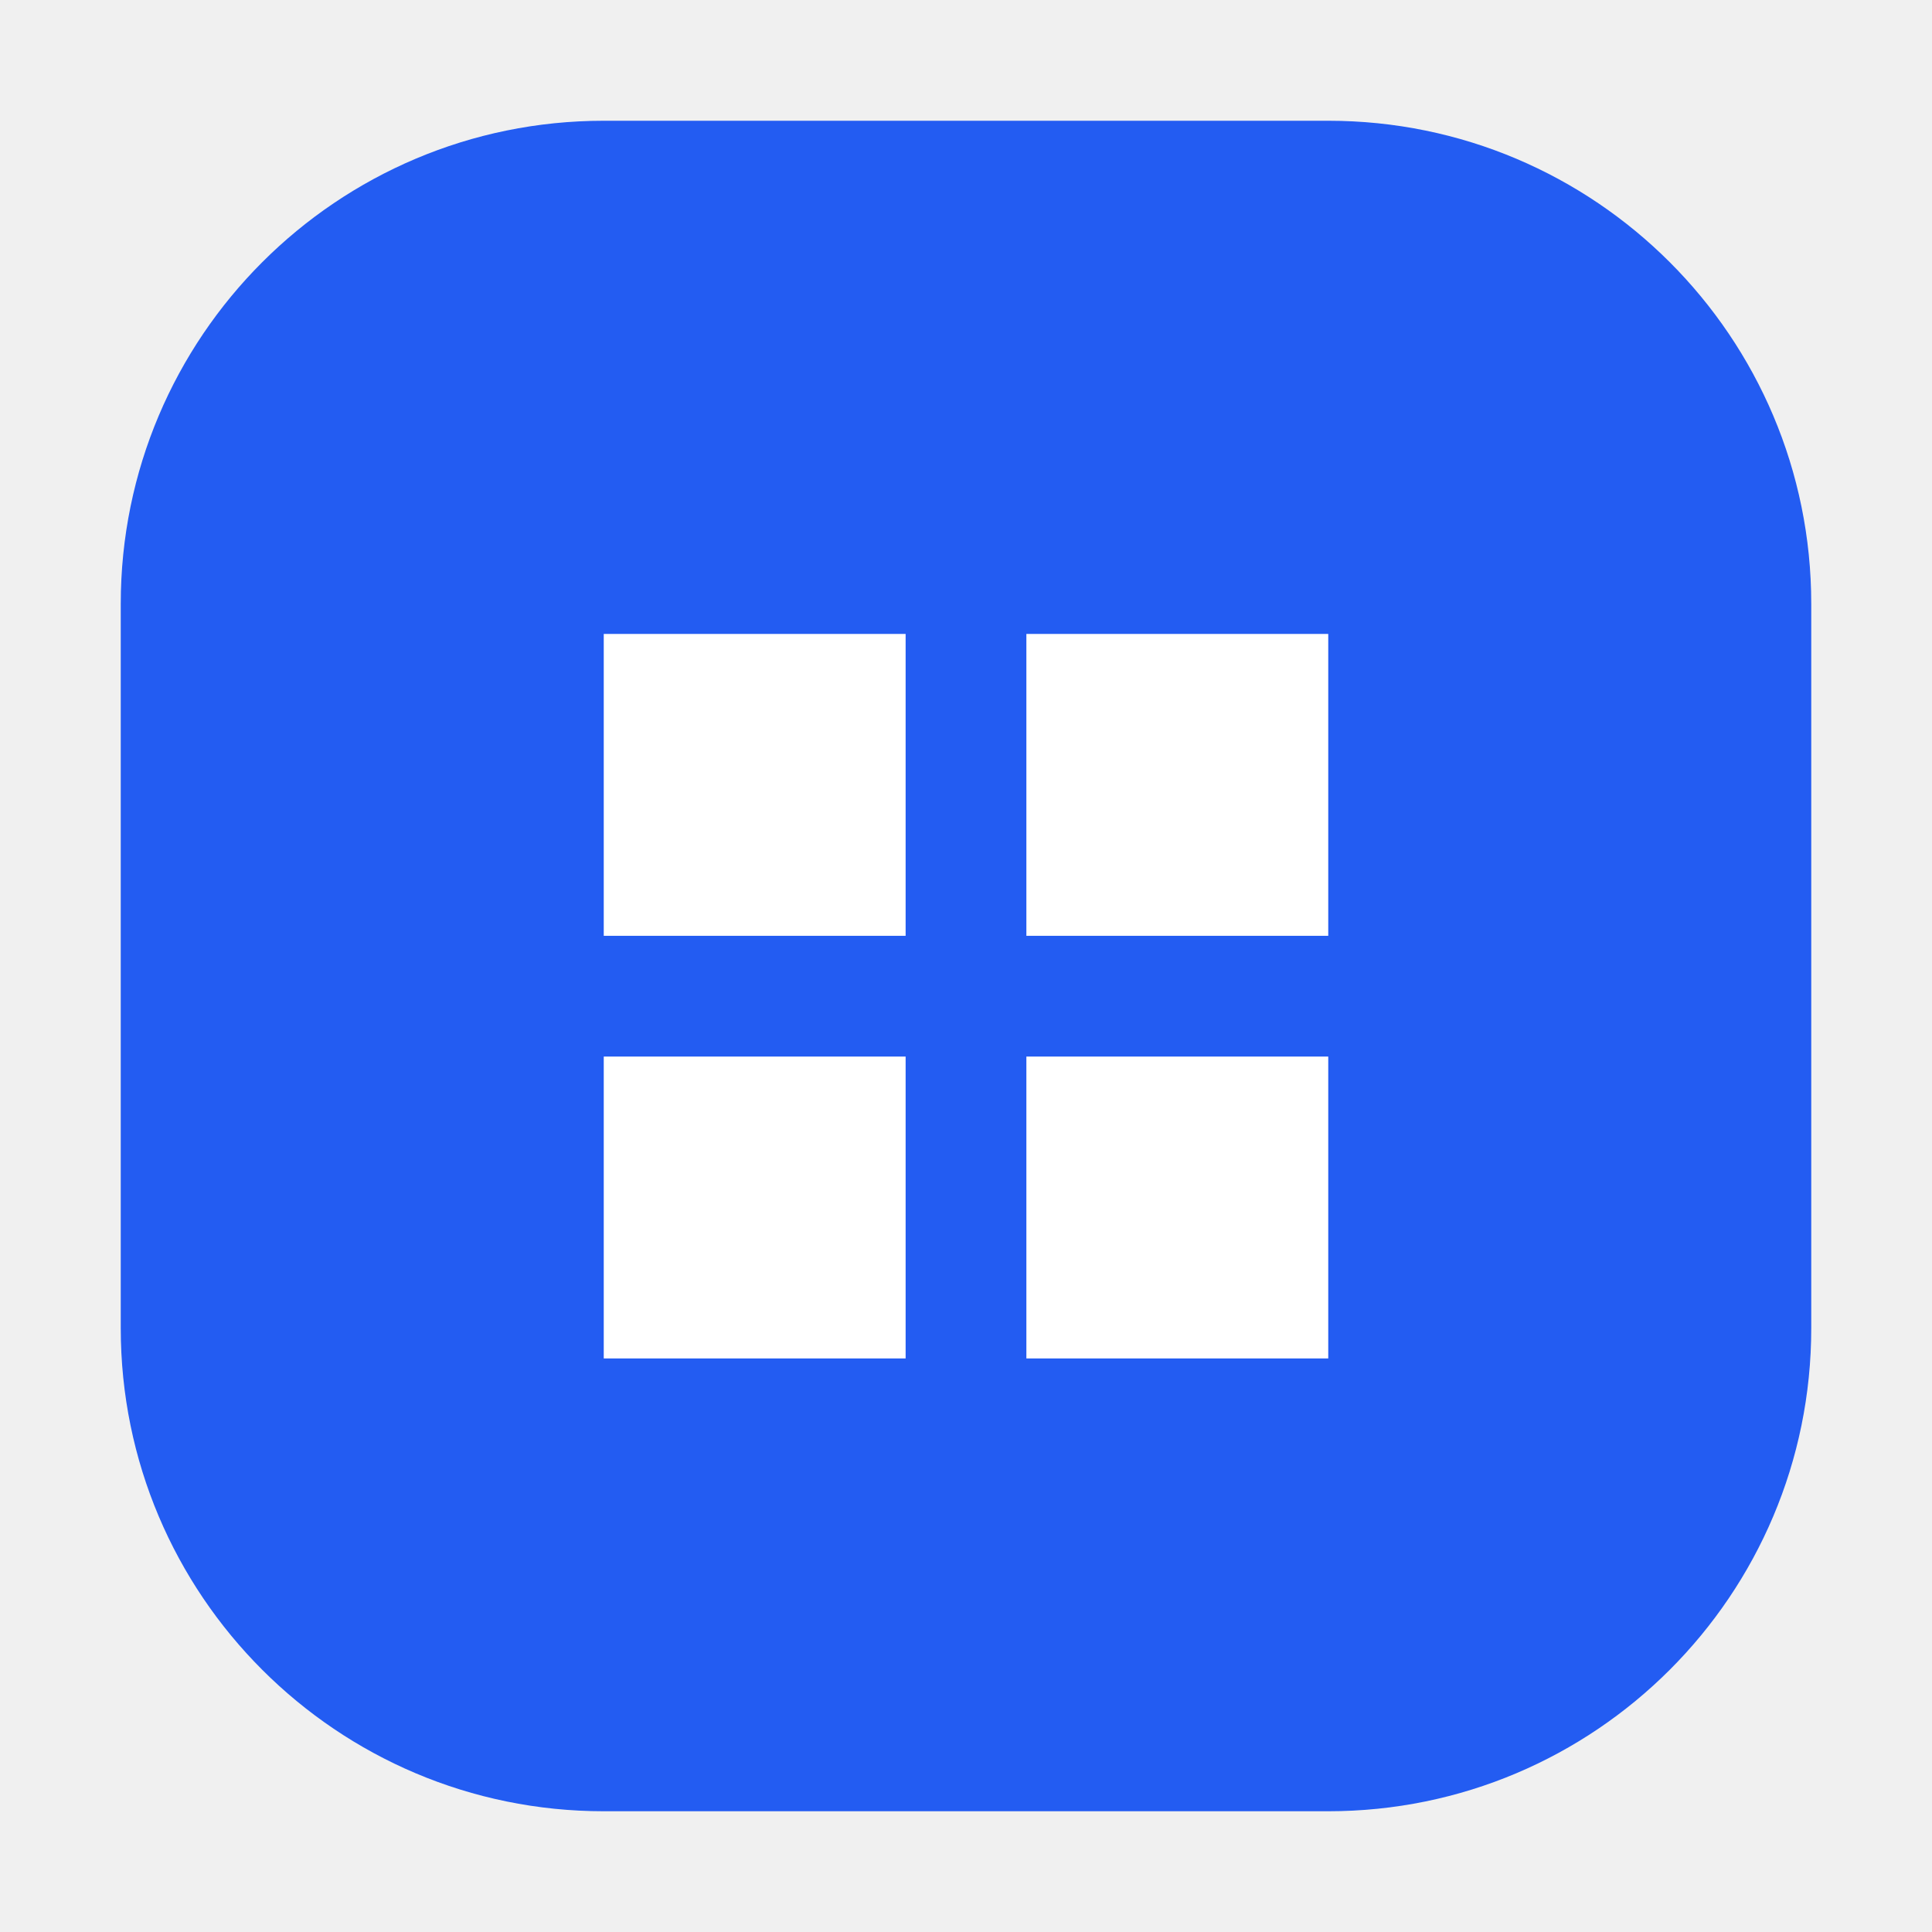
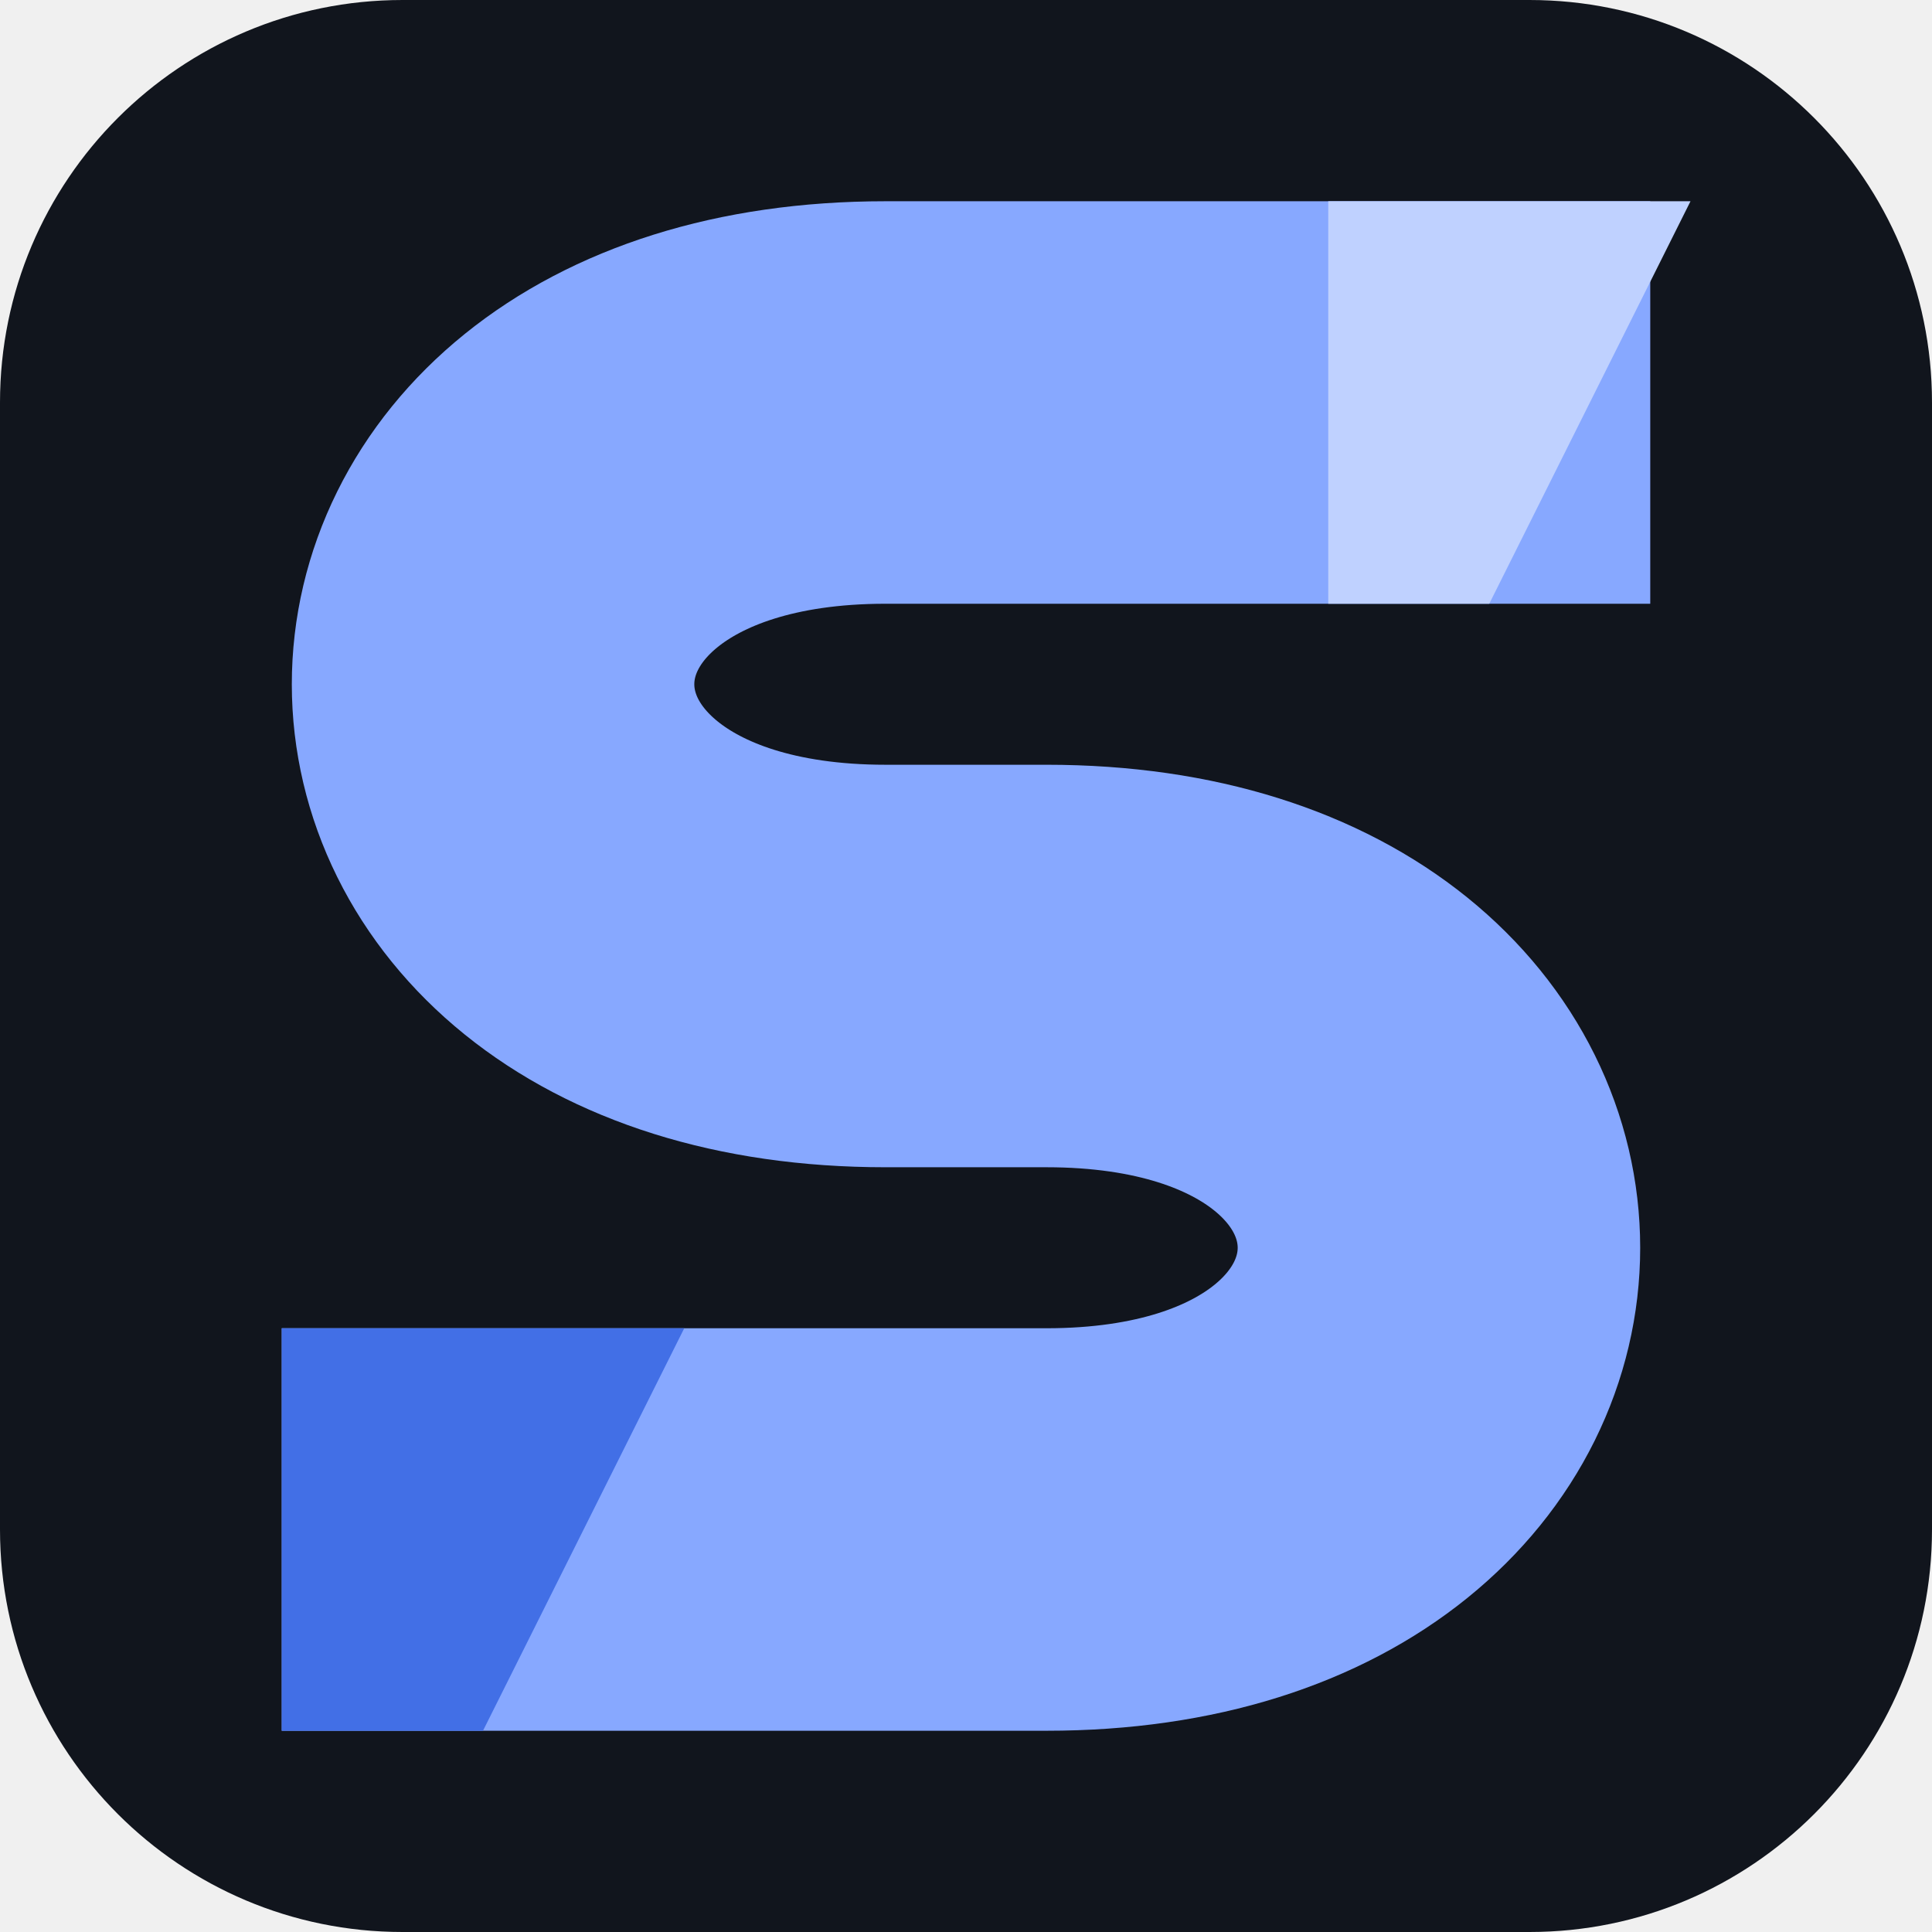
- <svg xmlns="http://www.w3.org/2000/svg" viewBox="0 0 64 64">
-   <rect x="4" y="4" width="56" height="56" rx="16" fill="#235cf2" />
-   <path d="M20 21h10v10H20zm14 0h10v10H34zM20 35h10v10H20zm14 0h10v10H34z" fill="white" />
+ <svg xmlns="http://www.w3.org/2000/svg" viewBox="0 0 48 48">
+   <rect width="48" height="48" rx="10" fill="#11151d" />
+   <path d="M36 10H22C9 10 9 24 22 24h4c13 0 13 14 0 14H12" fill="none" stroke="#87a8ff" stroke-width="10" stroke-linecap="square" />
+   <path d="M33 5h9l-5 10h-4z" fill="#bfd1ff" />
+   <path d="M7 33h10l-5 10H7z" fill="#426fe6" />
</svg>
